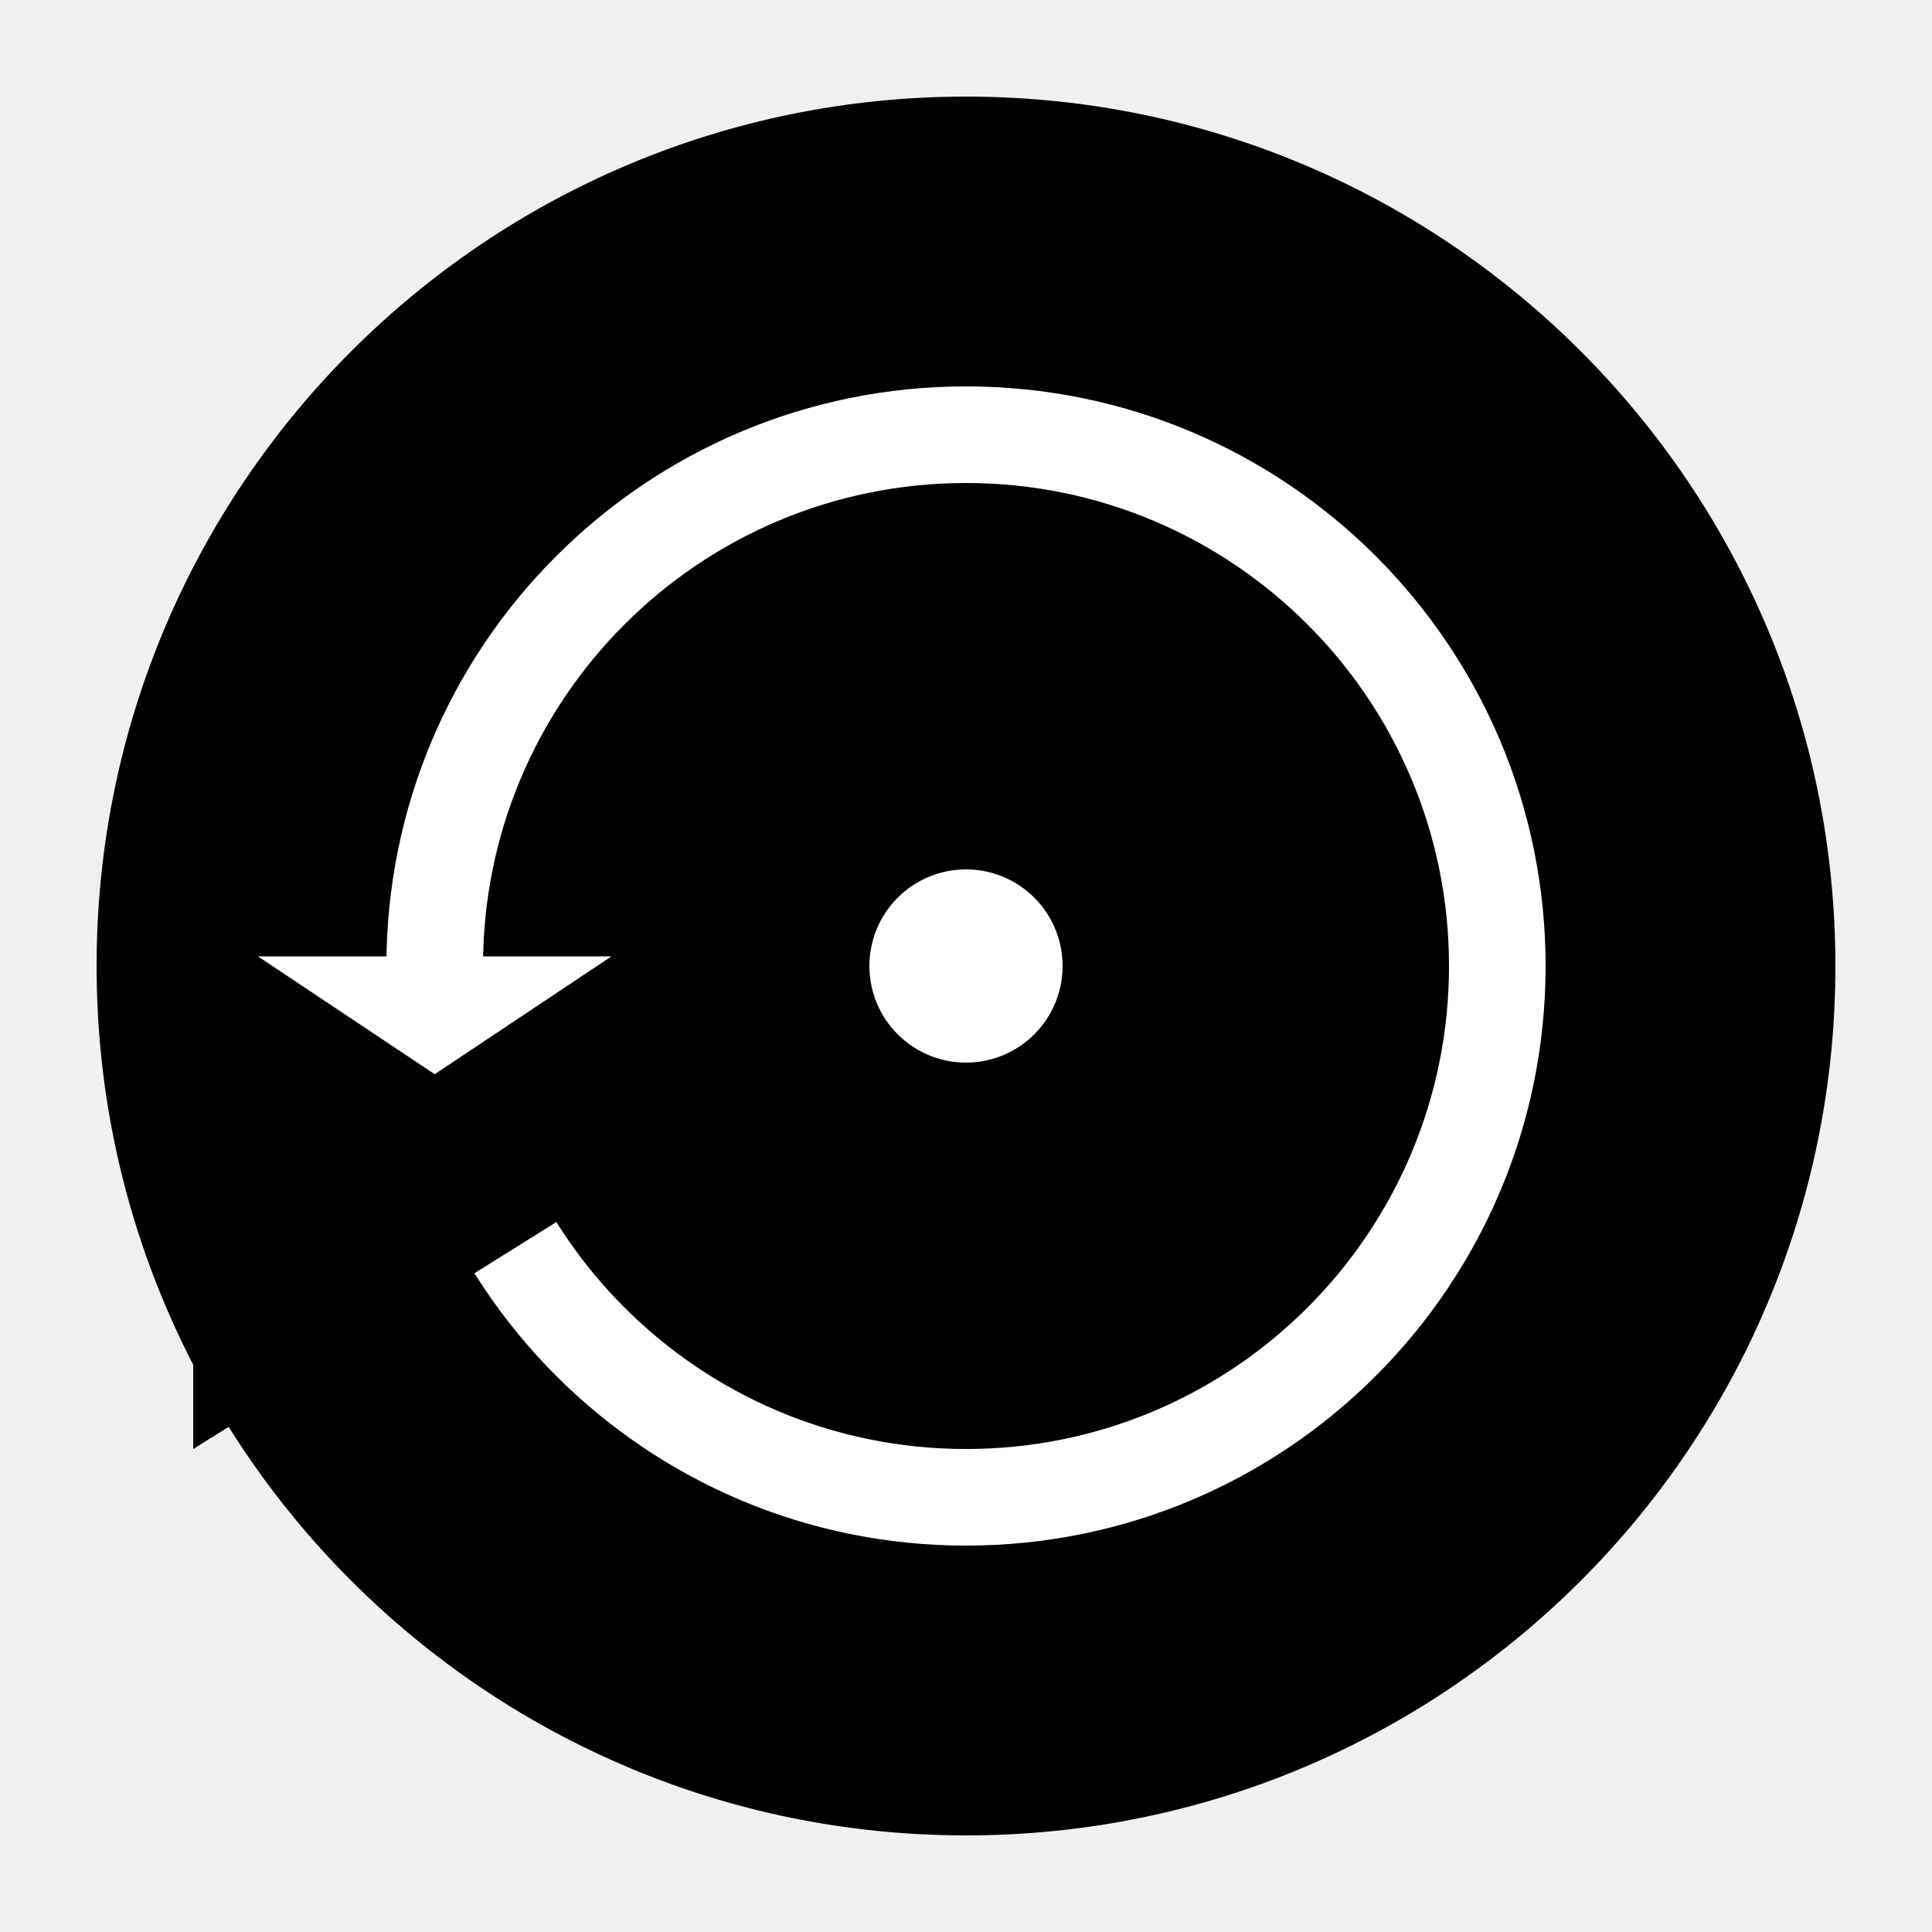
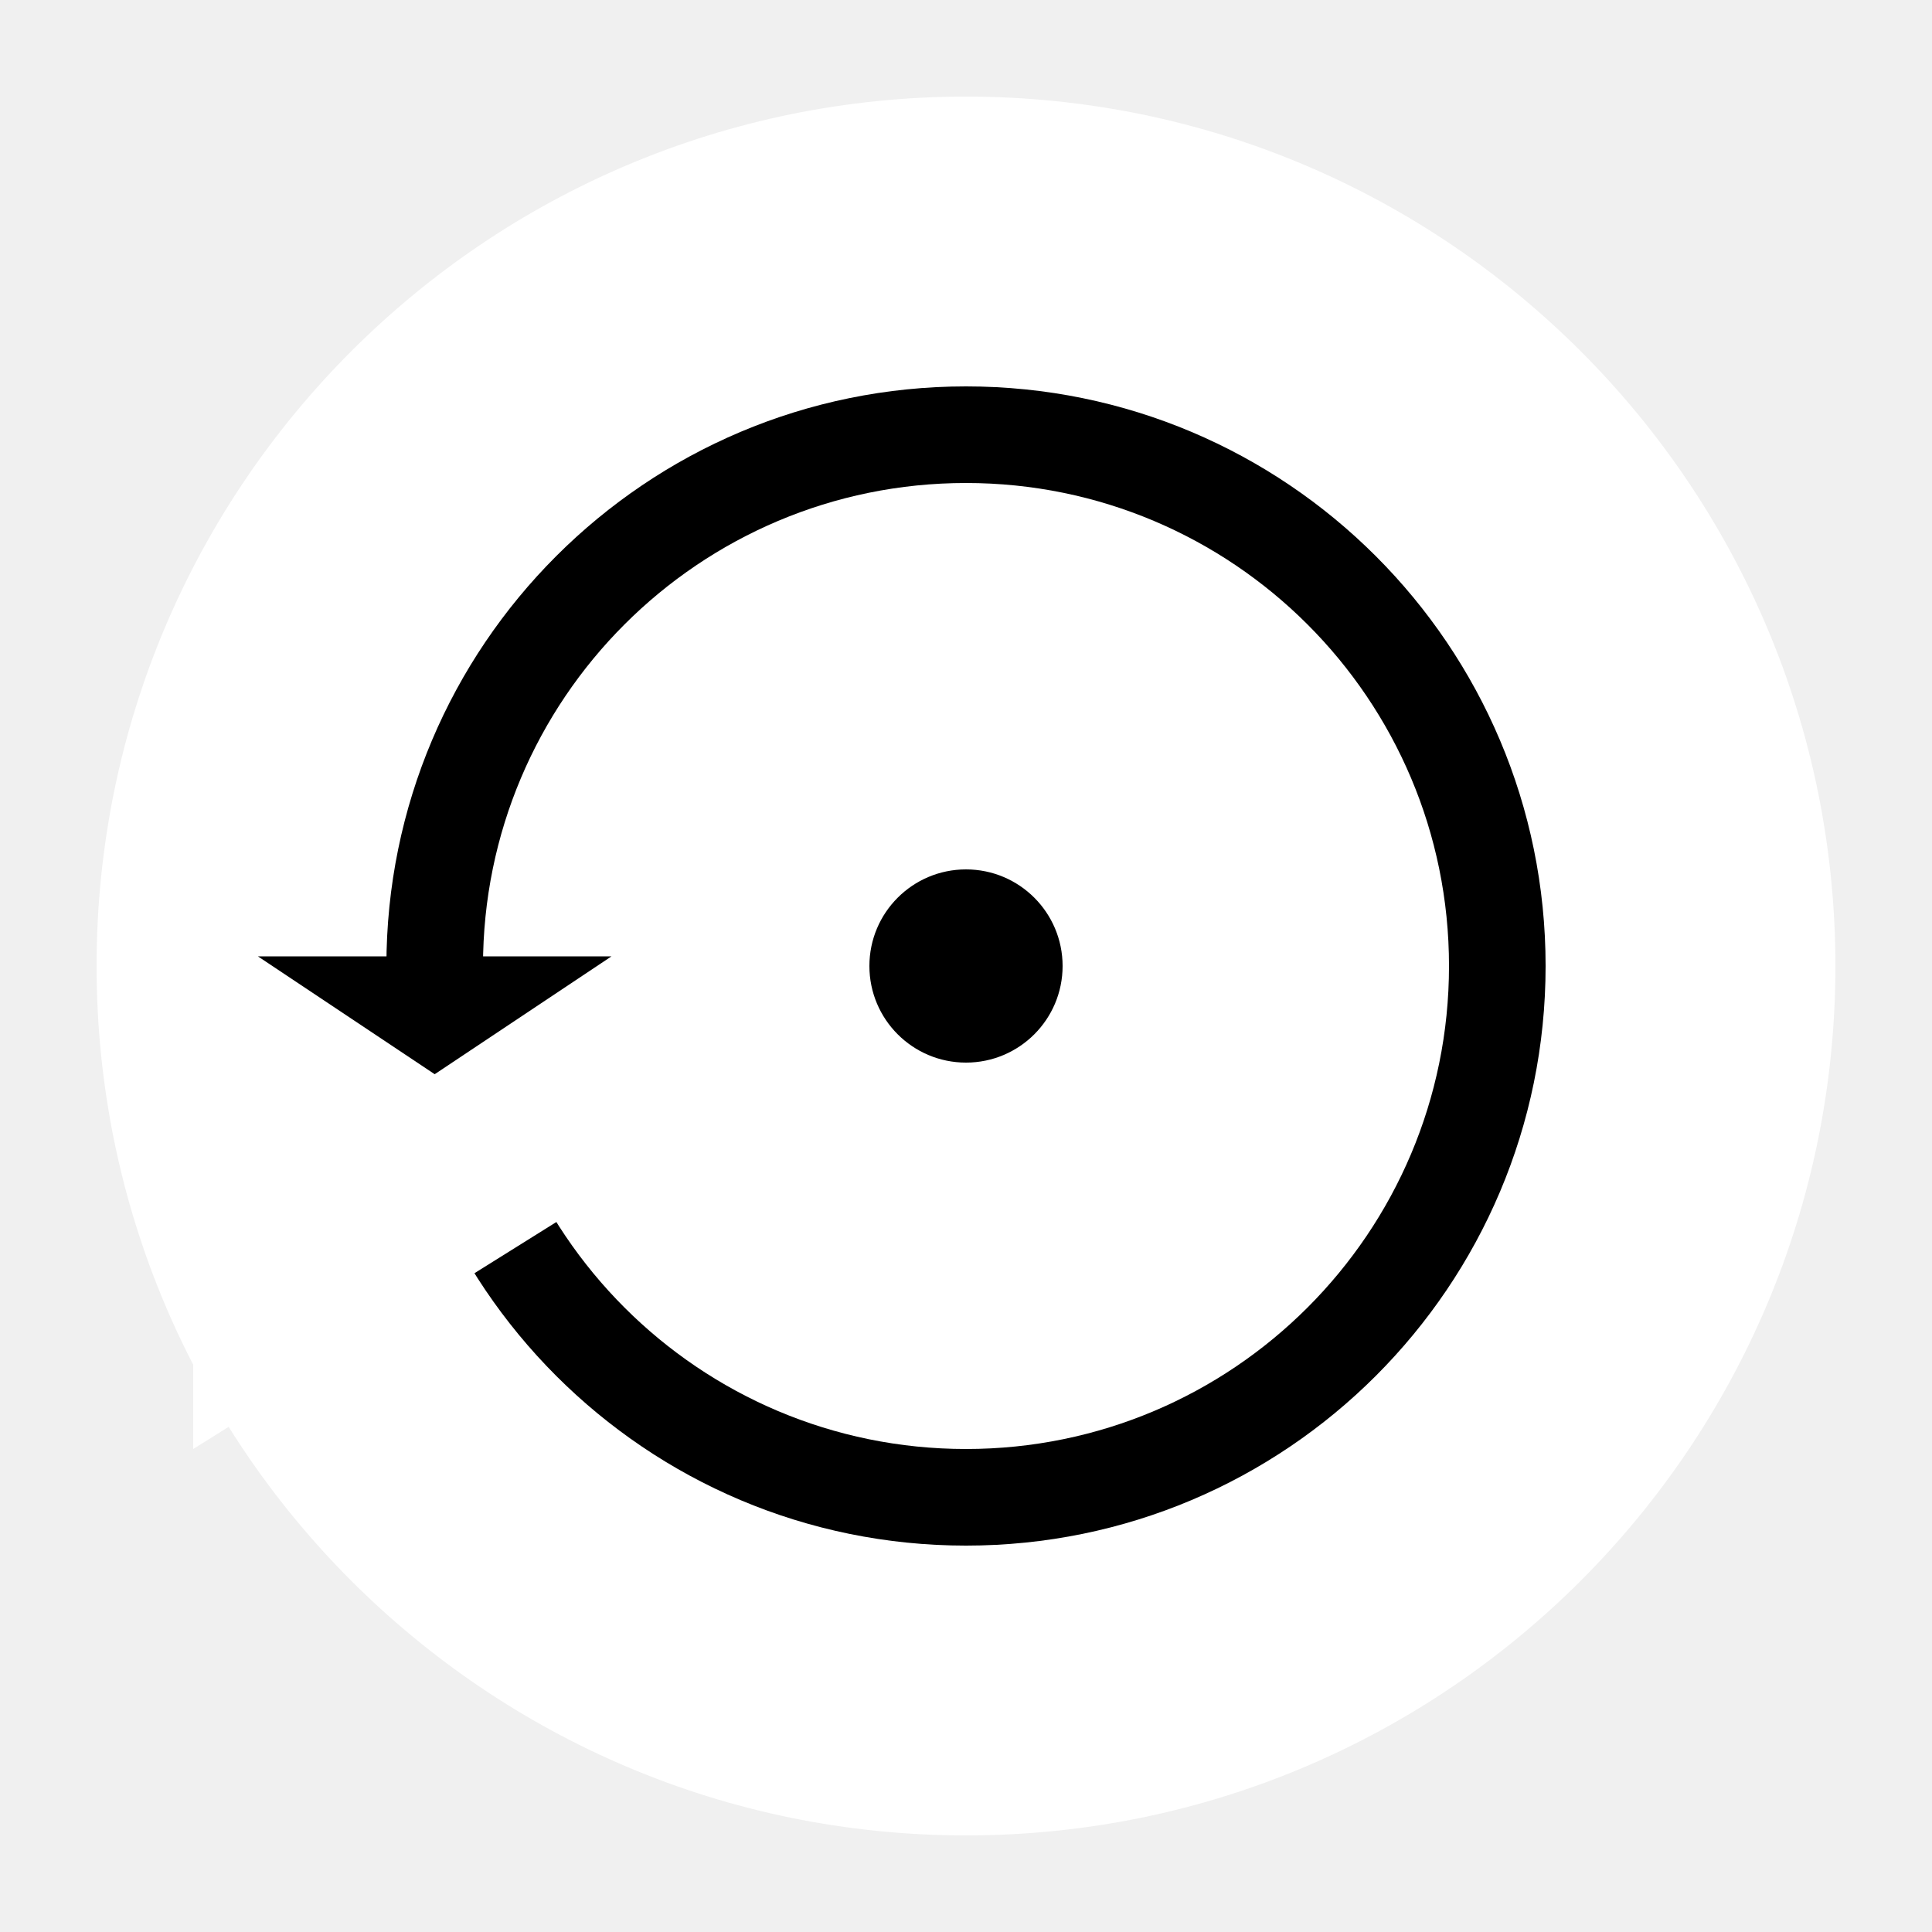
<svg xmlns="http://www.w3.org/2000/svg" width="50" height="50" viewBox="0 0 100 100" fill="#fff">
-   <circle cx="50" cy="50" r="45" fill="#000" />
-   <circle cx="50" cy="50" r="30" fill="#fff" />
-   <circle cx="50" cy="50" r="25" fill="#000" />
-   <path d="M10,50 L50,50 L10,75z" fill="#000" />
-   <circle cx="50" cy="50" r="5" fill="#fff" />
-   <path d="M15,50 L22.5,55 L30,50z" fill="#fff" stroke="#fff" />
+   <circle cx="50" cy="50" r="45" fill="#fff" />
+   <circle cx="50" cy="50" r="30" fill="#000" />
+   <circle cx="50" cy="50" r="25" fill="#fff" />
+   <path d="M10,50 L50,50 L10,75z" fill="#fff" />
+   <circle cx="50" cy="50" r="5" fill="#000" />
+   <path d="M15,50 L22.5,55 L30,50z" fill="#000" stroke="#000" />
</svg>
